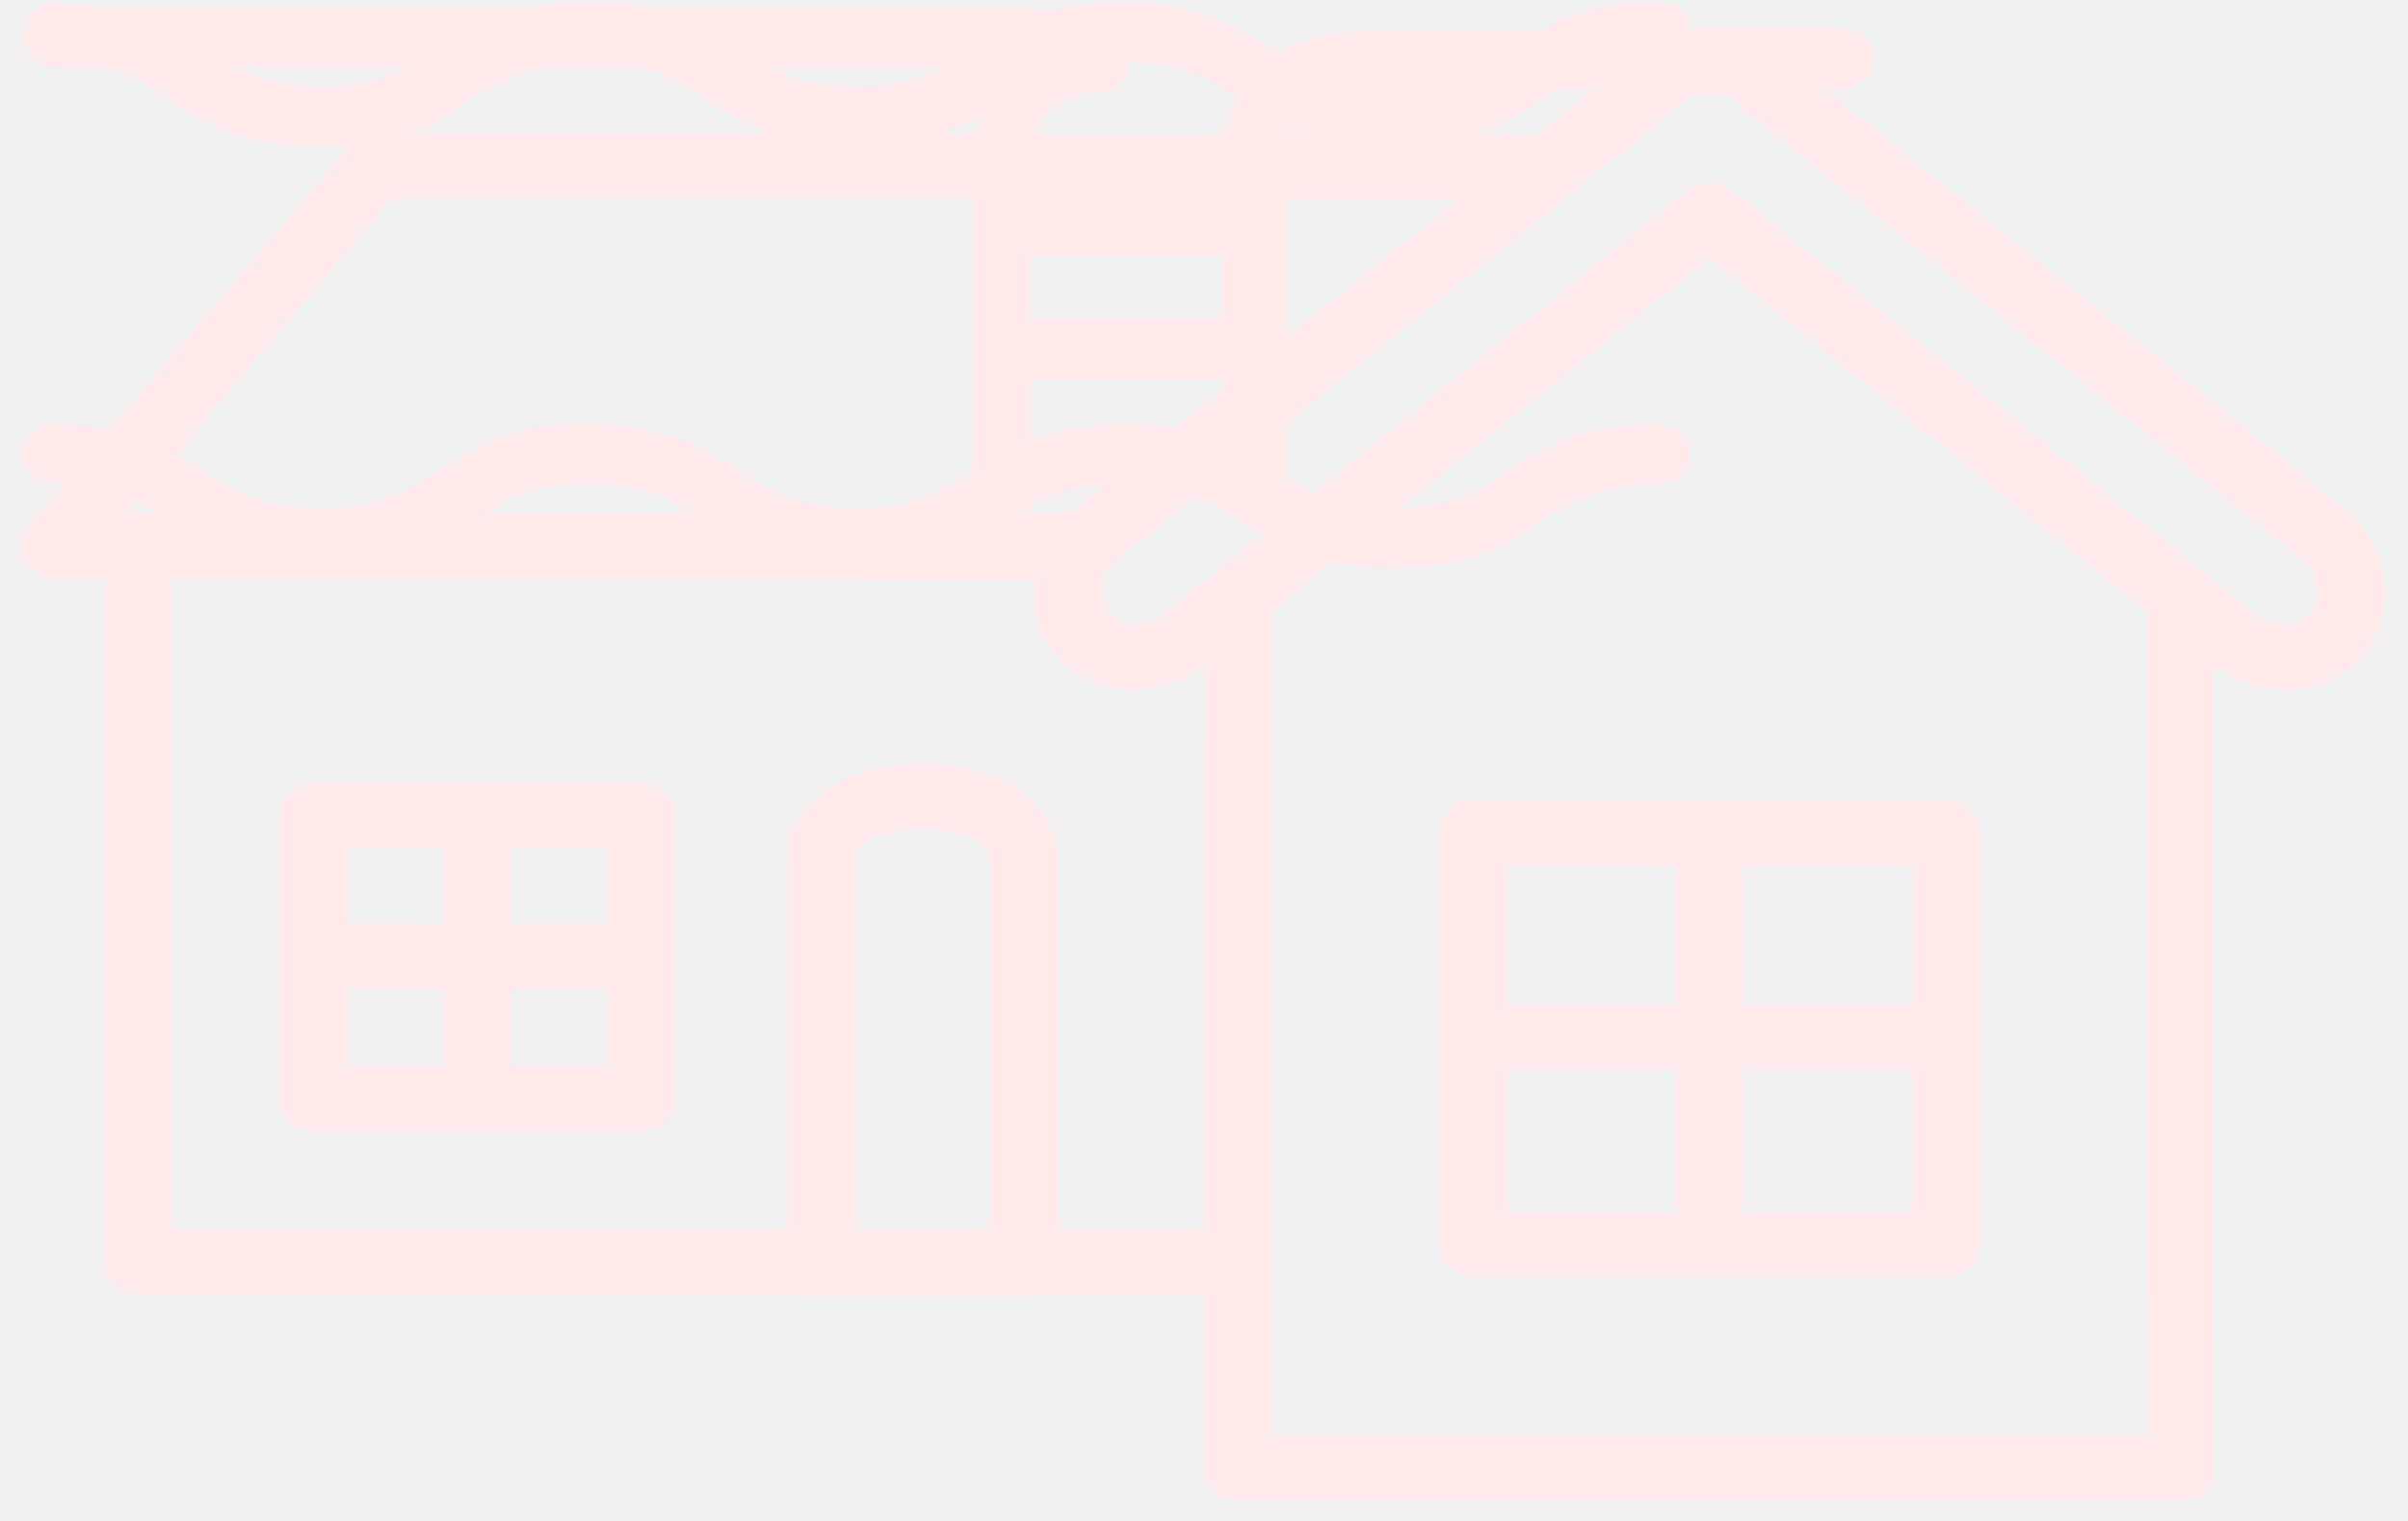
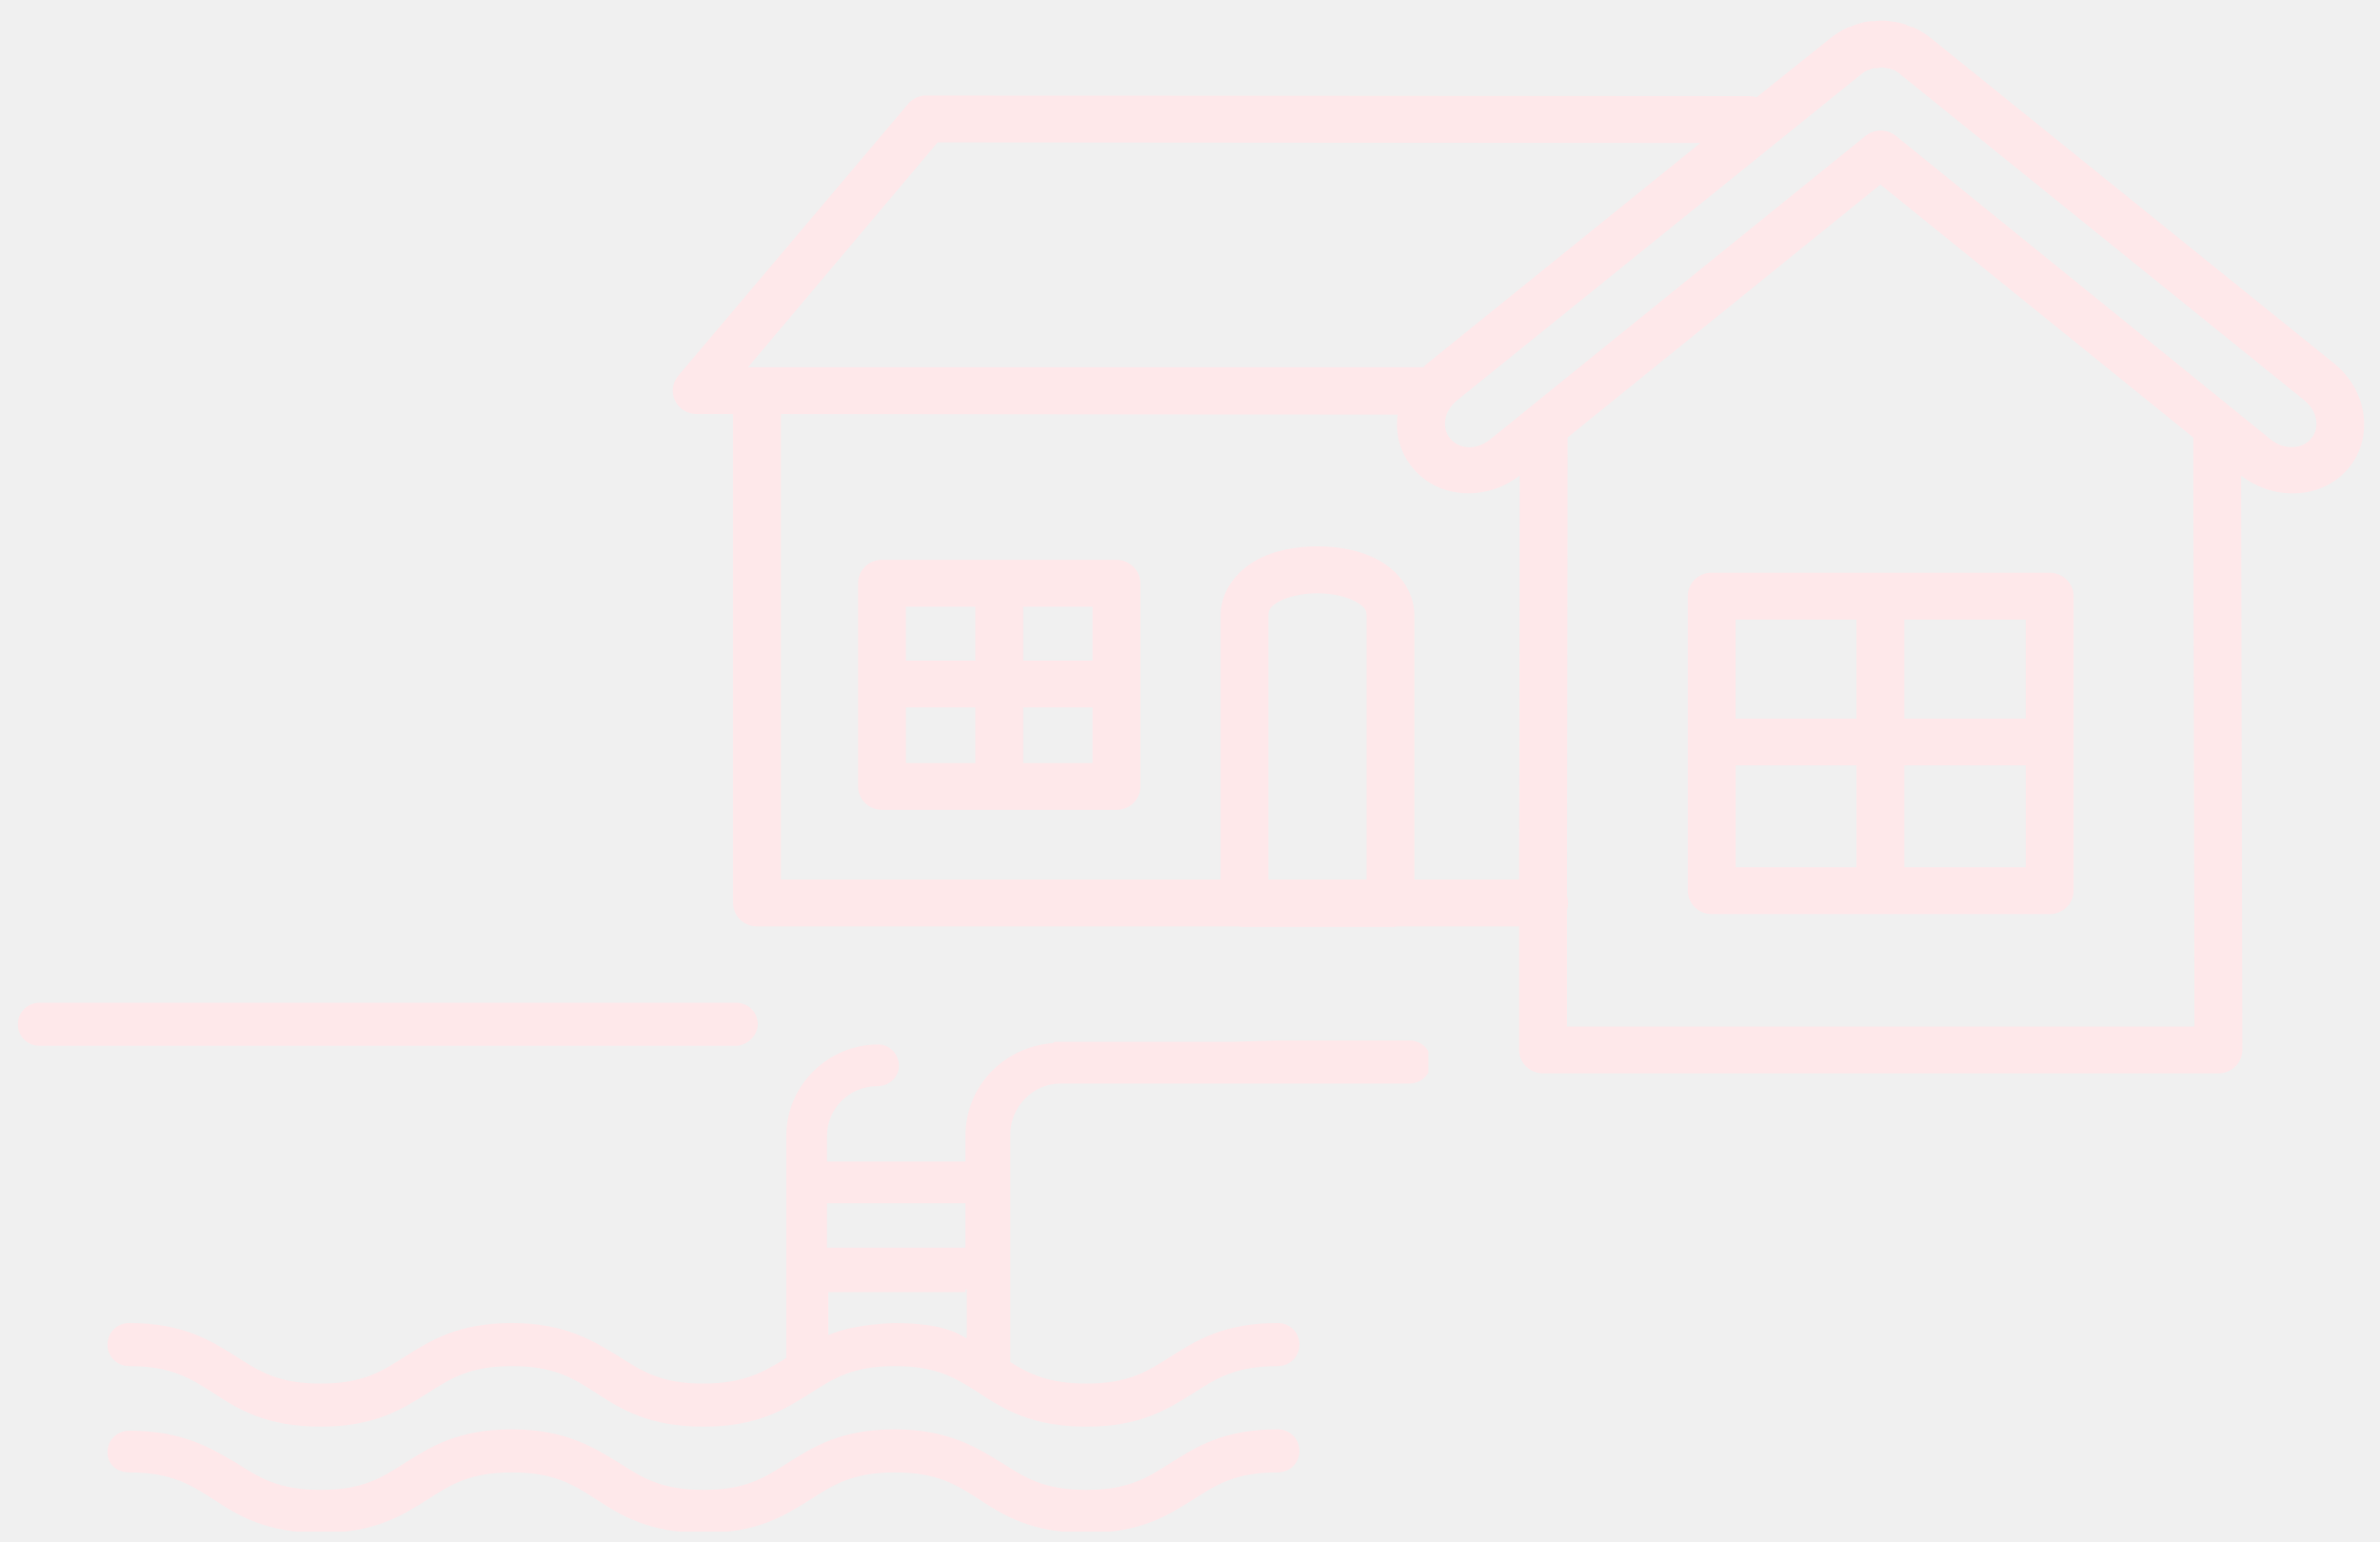
- <svg xmlns="http://www.w3.org/2000/svg" width="76" height="48" viewBox="0 0 76 48" fill="none">
-   <path d="M54.065 0.909C53.881 0.907 53.747 0.931 53.695 0.935C53.698 0.935 53.556 0.919 53.326 0.961C53.129 0.997 53.018 1.045 52.956 1.064C52.947 1.064 52.939 1.064 52.93 1.064C52.869 1.084 52.784 1.118 52.666 1.167C52.656 1.171 52.65 1.162 52.64 1.167V1.193C52.633 1.194 52.631 1.175 52.587 1.193C52.578 1.193 52.569 1.193 52.56 1.193C52.242 1.328 51.961 1.516 51.69 1.736L48.496 4.293C48.403 4.263 48.305 4.246 48.206 4.242L11.865 4.216C11.83 4.214 11.795 4.214 11.759 4.216C11.62 4.231 11.486 4.273 11.364 4.34C11.241 4.406 11.134 4.496 11.047 4.604L0.913 16.591C0.789 16.743 0.711 16.926 0.688 17.119C0.665 17.311 0.699 17.507 0.784 17.682C0.869 17.857 1.003 18.006 1.171 18.11C1.338 18.214 1.532 18.27 1.731 18.271H3.341V39.844C3.341 40.118 3.452 40.381 3.65 40.575C3.848 40.768 4.116 40.877 4.396 40.877H25.615C25.71 40.899 25.808 40.907 25.905 40.903H32.345C32.451 40.91 32.558 40.901 32.662 40.877H38.019V46.329C38.019 46.603 38.13 46.866 38.328 47.059C38.526 47.253 38.795 47.362 39.075 47.362H68.871C69.15 47.362 69.419 47.253 69.617 47.059C69.815 46.866 69.926 46.603 69.926 46.329L69.873 20.984C71.309 22.108 73.438 22.051 74.597 20.674C75.766 19.286 75.427 17.211 73.99 16.049L56.255 1.736C55.984 1.517 55.703 1.329 55.385 1.194C55.367 1.193 55.349 1.193 55.332 1.194C55.314 1.185 55.297 1.176 55.279 1.168C55.27 1.165 55.201 1.154 55.173 1.142C55.128 1.123 55.119 1.097 55.015 1.065C54.832 1.005 54.696 0.984 54.566 0.962C54.558 0.961 54.549 0.961 54.54 0.962C54.404 0.939 54.296 0.92 54.171 0.91C54.153 0.909 54.135 0.909 54.118 0.91C54.1 0.909 54.083 0.909 54.065 0.91L54.065 0.909ZM53.986 2.976C54.015 2.978 54.04 2.973 54.065 2.976C54.107 2.981 54.152 2.994 54.197 3.002C54.28 3.016 54.334 3.021 54.355 3.027C54.364 3.028 54.373 3.028 54.381 3.027C54.36 3.021 54.417 3.046 54.434 3.053C54.451 3.061 54.437 3.059 54.487 3.079C54.505 3.079 54.522 3.079 54.54 3.079C54.582 3.108 54.626 3.134 54.672 3.157C54.755 3.202 54.822 3.267 54.909 3.337L72.644 17.65C73.287 18.17 73.339 18.907 72.961 19.355C72.587 19.8 71.809 19.901 71.166 19.381L54.646 5.998C54.456 5.844 54.218 5.76 53.973 5.76C53.727 5.76 53.489 5.844 53.3 5.998L36.752 19.381C36.104 19.905 35.363 19.806 34.984 19.355C34.606 18.907 34.657 18.17 35.3 17.65L53.035 3.337C53.139 3.253 53.225 3.181 53.326 3.131C53.362 3.115 53.397 3.098 53.431 3.079C53.449 3.079 53.467 3.079 53.484 3.079C53.485 3.079 53.518 3.051 53.59 3.027C53.698 2.994 53.742 2.998 53.722 3.002C53.656 3.014 53.687 3.015 53.854 3.002C53.955 2.993 53.973 2.978 53.986 2.976L53.986 2.976ZM12.366 6.283L46.016 6.309L33.955 16.049C33.897 16.096 33.851 16.154 33.797 16.204H4.397H4.001L12.367 6.283L12.366 6.283ZM53.959 8.143L67.762 19.304C67.762 19.313 67.762 19.321 67.762 19.33L67.815 45.295H40.131V40.153C40.196 39.952 40.196 39.735 40.131 39.533L40.157 19.304L53.96 8.143L53.959 8.143ZM5.451 18.271L32.661 18.297C32.543 19.134 32.763 19.98 33.347 20.673C34.501 22.044 36.614 22.103 38.045 20.983L38.019 38.81H33.4V27.132C33.4 27.123 33.4 27.115 33.4 27.106C33.377 26.038 32.663 25.184 31.843 24.73C31.023 24.275 30.073 24.107 29.125 24.109C28.177 24.109 27.224 24.275 26.406 24.73C25.589 25.184 24.873 26.042 24.849 27.106C24.849 27.115 24.849 27.123 24.849 27.132V38.81H5.451V18.27L5.451 18.271ZM9.806 24.704C9.545 24.73 9.303 24.85 9.127 25.041C8.951 25.232 8.855 25.48 8.856 25.737V34.703C8.856 34.977 8.967 35.239 9.165 35.433C9.363 35.627 9.632 35.736 9.912 35.736H20.257C20.537 35.736 20.805 35.627 21.003 35.433C21.201 35.239 21.313 34.977 21.313 34.703V25.737C21.313 25.463 21.201 25.2 21.003 25.007C20.805 24.813 20.537 24.704 20.257 24.704H9.912C9.876 24.702 9.841 24.702 9.806 24.704ZM46.411 25.272C46.15 25.298 45.908 25.418 45.732 25.609C45.556 25.8 45.46 26.049 45.461 26.306V39.301C45.461 39.575 45.572 39.838 45.77 40.032C45.968 40.226 46.237 40.335 46.517 40.335H61.428C61.708 40.335 61.976 40.226 62.174 40.032C62.372 39.838 62.483 39.575 62.483 39.301V26.306C62.483 26.032 62.372 25.769 62.174 25.575C61.976 25.381 61.708 25.272 61.428 25.272H46.517C46.482 25.27 46.446 25.27 46.411 25.272ZM29.125 26.177C29.771 26.177 30.404 26.326 30.787 26.538C31.161 26.745 31.278 26.869 31.289 27.132V27.158V38.81H26.96V27.158V27.132C26.971 26.883 27.059 26.747 27.436 26.538C27.822 26.323 28.478 26.178 29.125 26.177H29.125ZM10.967 26.771H14.029V29.148H10.967V26.771ZM16.14 26.771H19.201V29.148H16.14V26.771ZM47.572 27.339H52.904V31.706H47.572V27.339ZM55.015 27.339H60.372V31.706H55.015V27.339ZM10.968 31.215H14.029V33.669H10.968V31.215ZM16.14 31.215H19.202V33.669H16.14V31.215ZM47.573 33.772H52.904V38.268H47.573V33.772ZM55.015 33.772H60.373V38.268H55.015V33.772Z" fill="#FEE8EA" />
-   <path d="M33.431 1.197C33.431 0.662 33.011 0.247 32.472 0.247H1.748C1.209 0.247 0.789 0.662 0.789 1.197C0.789 1.731 1.209 2.147 1.748 2.147H32.532C33.011 2.087 33.431 1.672 33.431 1.197Z" fill="#FEE8EA" />
-   <path d="M50.393 0.968H42.547C42.487 0.968 42.487 1.028 42.427 1.028C40.271 1.206 38.594 2.928 38.594 5.125V6.253H32.485V5.125C32.485 3.937 33.444 2.928 34.701 2.928C35.24 2.928 35.66 2.512 35.66 2.037C35.66 1.503 35.24 1.087 34.761 1.087C32.485 1.087 30.689 2.928 30.689 5.125V14.744C30.689 14.804 30.689 14.863 30.689 14.922C29.73 15.516 28.832 16.05 27.035 16.05C25.178 16.05 24.34 15.516 23.322 14.863C22.244 14.21 20.986 13.379 18.59 13.379C16.195 13.379 14.997 14.15 13.859 14.863C12.841 15.516 12.002 16.05 10.145 16.05C8.289 16.05 7.45 15.516 6.432 14.863C5.294 14.15 4.096 13.379 1.7 13.379C1.161 13.379 0.742 13.794 0.742 14.329C0.742 14.863 1.161 15.279 1.7 15.279C3.557 15.279 4.396 15.813 5.414 16.466C6.492 17.179 7.75 17.951 10.145 17.951C12.541 17.951 13.739 17.179 14.877 16.466C15.895 15.813 16.733 15.279 18.59 15.279C20.447 15.279 21.285 15.813 22.303 16.466C23.382 17.179 24.639 17.951 27.035 17.951C29.431 17.951 30.629 17.179 31.767 16.466C32.785 15.813 33.623 15.279 35.48 15.279C37.337 15.279 38.175 15.813 39.193 16.466C40.271 17.179 41.529 17.951 43.925 17.951C46.32 17.951 47.518 17.179 48.656 16.466C49.674 15.813 50.513 15.279 52.37 15.279C52.909 15.279 53.328 14.863 53.328 14.329C53.328 13.794 52.909 13.379 52.37 13.379C49.974 13.379 48.776 14.15 47.638 14.863C46.62 15.516 45.781 16.05 43.925 16.05C42.308 16.05 41.409 15.635 40.571 15.101C40.571 15.041 40.571 14.982 40.571 14.863V5.066C40.571 3.819 41.589 2.809 42.787 2.809H58.179C58.718 2.809 59.137 2.394 59.137 1.859C59.137 1.325 58.718 0.909 58.179 0.909H52.37L50.393 0.968ZM38.594 14.032C37.876 13.557 36.797 13.379 35.42 13.379C34.162 13.438 33.204 13.616 32.545 13.913V11.894H38.654V14.032H38.594ZM38.594 10.053H32.485V12.013H38.594V10.053ZM38.594 10.172H32.485V8.094H38.594V10.172Z" fill="#FEE8EA" />
-   <path d="M1.7 1.97C3.557 1.97 4.396 2.504 5.414 3.157C6.492 3.87 7.75 4.642 10.145 4.642C12.541 4.642 13.739 3.87 14.877 3.157C15.895 2.504 16.733 1.97 18.59 1.97C20.447 1.97 21.285 2.504 22.303 3.157C23.382 3.87 24.639 4.642 27.035 4.642C29.431 4.642 30.629 3.87 31.767 3.157C32.785 2.504 33.623 1.97 35.48 1.97C37.337 1.97 38.175 2.504 39.193 3.157C40.271 3.87 41.529 4.642 43.925 4.642C46.32 4.642 47.518 3.87 48.656 3.157C49.674 2.504 50.513 1.97 52.37 1.97C52.909 1.97 53.328 1.554 53.328 1.019C53.328 0.485 52.909 0.069 52.37 0.069C49.974 0.069 48.776 0.841 47.638 1.554C46.62 2.207 45.781 2.741 43.925 2.741C42.068 2.741 41.23 2.207 40.211 1.554C39.133 0.901 37.876 0.069 35.48 0.069C33.084 0.069 31.886 0.841 30.748 1.554C29.73 2.207 28.892 2.741 27.035 2.741C25.178 2.741 24.34 2.207 23.322 1.554C22.244 0.901 20.986 0.069 18.59 0.069C16.195 0.069 14.997 0.841 13.859 1.554C12.841 2.207 12.002 2.741 10.145 2.741C8.289 2.741 7.45 2.207 6.432 1.554C5.294 0.901 4.096 0.129 1.7 0.129C1.161 0.129 0.742 0.544 0.742 1.079C0.742 1.613 1.161 1.97 1.7 1.97Z" fill="#FEE8EA" />
+ <svg xmlns="http://www.w3.org/2000/svg" width="105" height="68" viewBox="0 0 105 68" fill="none">
+   <path d="M83.065 0.909C82.881 0.907 82.747 0.931 82.695 0.935C82.698 0.935 82.555 0.919 82.326 0.961C82.129 0.997 82.018 1.045 81.956 1.064C81.948 1.064 81.939 1.064 81.93 1.064C81.869 1.084 81.784 1.118 81.666 1.167C81.656 1.171 81.65 1.162 81.64 1.167V1.193C81.633 1.194 81.631 1.175 81.587 1.193C81.578 1.193 81.569 1.193 81.561 1.193C81.242 1.328 80.961 1.516 80.69 1.736L77.496 4.293C77.403 4.263 77.305 4.246 77.206 4.242L40.865 4.216C40.83 4.214 40.795 4.214 40.76 4.216C40.62 4.231 40.486 4.273 40.364 4.34C40.241 4.406 40.134 4.496 40.047 4.604L29.913 16.591C29.789 16.743 29.711 16.926 29.688 17.119C29.665 17.311 29.699 17.507 29.784 17.682C29.869 17.857 30.003 18.006 30.171 18.11C30.338 18.214 30.532 18.27 30.731 18.271H32.341V39.844C32.341 40.118 32.452 40.381 32.65 40.575C32.848 40.768 33.116 40.877 33.396 40.877H54.615C54.71 40.899 54.808 40.907 54.905 40.903H61.345C61.451 40.91 61.558 40.901 61.662 40.877H67.019V46.329C67.019 46.603 67.13 46.866 67.328 47.059C67.526 47.253 67.795 47.362 68.075 47.362H97.871C98.15 47.362 98.419 47.253 98.617 47.059C98.815 46.866 98.926 46.603 98.926 46.329L98.873 20.984C100.309 22.108 102.438 22.051 103.598 20.674C104.766 19.286 104.426 17.211 102.991 16.049L85.255 1.736C84.984 1.517 84.703 1.329 84.385 1.194C84.367 1.193 84.349 1.193 84.332 1.194C84.314 1.185 84.297 1.176 84.279 1.168C84.27 1.165 84.201 1.154 84.173 1.142C84.128 1.123 84.119 1.097 84.015 1.065C83.832 1.005 83.696 0.984 83.566 0.962C83.558 0.961 83.549 0.961 83.54 0.962C83.404 0.939 83.296 0.92 83.171 0.91C83.153 0.909 83.135 0.909 83.118 0.91C83.1 0.909 83.083 0.909 83.065 0.91L83.065 0.909ZM82.986 2.976C83.015 2.978 83.04 2.973 83.065 2.976C83.107 2.981 83.152 2.994 83.197 3.002C83.28 3.016 83.335 3.021 83.355 3.027C83.364 3.028 83.373 3.028 83.381 3.027C83.36 3.021 83.417 3.046 83.434 3.053C83.451 3.061 83.437 3.059 83.487 3.079C83.504 3.079 83.522 3.079 83.54 3.079C83.582 3.108 83.626 3.134 83.672 3.157C83.755 3.202 83.822 3.267 83.909 3.337L101.644 17.65C102.288 18.17 102.339 18.907 101.961 19.355C101.587 19.8 100.809 19.901 100.166 19.381L83.646 5.998C83.456 5.844 83.218 5.76 82.973 5.76C82.727 5.76 82.489 5.844 82.3 5.998L65.752 19.381C65.104 19.905 64.363 19.806 63.984 19.355C63.606 18.907 63.657 18.17 64.3 17.65L82.035 3.337C82.139 3.253 82.225 3.181 82.326 3.131C82.362 3.115 82.397 3.098 82.431 3.079C82.449 3.079 82.467 3.079 82.484 3.079C82.485 3.079 82.518 3.051 82.59 3.027C82.698 2.994 82.742 2.998 82.722 3.002C82.656 3.014 82.687 3.015 82.854 3.002C82.955 2.993 82.973 2.978 82.986 2.976L82.986 2.976ZM41.366 6.283L75.016 6.309L62.955 16.049C62.897 16.096 62.851 16.154 62.797 16.204H33.397H33.001L41.367 6.283L41.366 6.283ZM82.959 8.143L96.762 19.304C96.762 19.313 96.762 19.321 96.762 19.33L96.815 45.295H69.131V40.153C69.195 39.952 69.195 39.735 69.131 39.533L69.157 19.304L82.96 8.143L82.959 8.143ZM34.451 18.271L61.661 18.297C61.543 19.134 61.763 19.98 62.347 20.673C63.501 22.044 65.614 22.103 67.045 20.983L67.019 38.81H62.4V27.132C62.4 27.123 62.4 27.115 62.4 27.106C62.377 26.038 61.663 25.184 60.843 24.73C60.023 24.275 59.073 24.107 58.125 24.109C57.177 24.109 56.224 24.275 55.406 24.73C54.589 25.184 53.873 26.042 53.849 27.106C53.849 27.115 53.849 27.123 53.849 27.132V38.81H34.451V18.27L34.451 18.271ZM38.806 24.704C38.545 24.73 38.303 24.85 38.127 25.041C37.951 25.232 37.855 25.48 37.856 25.737V34.703C37.856 34.977 37.967 35.239 38.165 35.433C38.363 35.627 38.632 35.736 38.911 35.736H49.257C49.537 35.736 49.805 35.627 50.003 35.433C50.201 35.239 50.313 34.977 50.313 34.703V25.737C50.313 25.463 50.201 25.2 50.003 25.007C49.805 24.813 49.537 24.704 49.257 24.704H38.911C38.876 24.702 38.841 24.702 38.806 24.704ZM75.411 25.272C75.15 25.298 74.908 25.418 74.732 25.609C74.556 25.8 74.46 26.049 74.461 26.306V39.301C74.461 39.575 74.572 39.838 74.77 40.032C74.968 40.226 75.237 40.335 75.517 40.335H90.428C90.708 40.335 90.976 40.226 91.174 40.032C91.372 39.838 91.483 39.575 91.483 39.301V26.306C91.483 26.032 91.372 25.769 91.174 25.575C90.976 25.381 90.708 25.272 90.428 25.272H75.517C75.482 25.27 75.446 25.27 75.411 25.272ZM58.124 26.177C58.772 26.177 59.404 26.326 59.787 26.538C60.161 26.745 60.278 26.869 60.289 27.132V27.158V38.81H55.96V27.158V27.132C55.971 26.883 56.059 26.747 56.435 26.538C56.822 26.323 57.478 26.178 58.124 26.177H58.124ZM39.967 26.771H43.029V29.148H39.967V26.771ZM45.14 26.771H48.201V29.148H45.14V26.771ZM76.572 27.339H81.903V31.706H76.572V27.339ZM84.015 27.339H89.372V31.706H84.015V27.339ZM39.968 31.215H43.029V33.669H39.968V31.215ZM45.14 31.215H48.202V33.669H45.14V31.215ZM76.573 33.772H81.904V38.268H76.573V33.772ZM84.015 33.772H89.373V38.268H84.015V33.772Z" fill="#FEE8EA" />
+   <g clip-path="url(#clip0)">
+     <path d="M54.393 45.968H46.547C46.487 45.968 46.487 46.028 46.427 46.028C44.271 46.206 42.594 47.928 42.594 50.125V51.253H36.485V50.125C36.485 48.937 37.444 47.928 38.701 47.928C39.24 47.928 39.66 47.512 39.66 47.037C39.66 46.503 39.24 46.087 38.761 46.087C36.485 46.087 34.688 47.928 34.688 50.125V59.744C34.688 59.804 34.688 59.863 34.688 59.922C33.73 60.516 32.832 61.05 31.035 61.05C29.178 61.05 28.34 60.516 27.322 59.863C26.244 59.21 24.986 58.379 22.59 58.379C20.195 58.379 18.997 59.15 17.859 59.863C16.84 60.516 16.002 61.05 14.145 61.05C12.289 61.05 11.45 60.516 10.432 59.863C9.294 59.15 8.096 58.379 5.7 58.379C5.161 58.379 4.742 58.794 4.742 59.328C4.742 59.863 5.161 60.279 5.7 60.279C7.557 60.279 8.396 60.813 9.414 61.466C10.492 62.179 11.75 62.951 14.145 62.951C16.541 62.951 17.739 62.179 18.877 61.466C19.895 60.813 20.733 60.279 22.59 60.279C24.447 60.279 25.285 60.813 26.303 61.466C27.382 62.179 28.639 62.951 31.035 62.951C33.431 62.951 34.629 62.179 35.767 61.466C36.785 60.813 37.623 60.279 39.48 60.279C41.337 60.279 42.175 60.813 43.193 61.466C44.271 62.179 45.529 62.951 47.925 62.951C50.32 62.951 51.518 62.179 52.656 61.466C53.674 60.813 54.513 60.279 56.37 60.279C56.909 60.279 57.328 59.863 57.328 59.328C57.328 58.794 56.909 58.379 56.37 58.379C53.974 58.379 52.776 59.15 51.638 59.863C50.62 60.516 49.781 61.05 47.925 61.05C46.308 61.05 45.409 60.635 44.571 60.1C44.571 60.041 44.571 59.982 44.571 59.863V50.066C44.571 48.819 45.589 47.809 46.787 47.809H62.179C62.718 47.809 63.137 47.394 63.137 46.859C63.137 46.325 62.718 45.909 62.179 45.909H56.37L54.393 45.968ZM42.594 59.032C41.876 58.557 40.797 58.379 39.42 58.379C38.162 58.438 37.204 58.616 36.545 58.913V56.894H42.654V59.032H42.594ZM42.594 55.053H36.485V57.013H42.594V55.053ZM42.594 55.172H36.485V53.094H42.594V55.172Z" fill="#FEE8EA" />
+     <path d="M5.7 64.969C7.557 64.969 8.396 65.504 9.414 66.157C10.492 66.87 11.75 67.641 14.145 67.641C16.541 67.641 17.739 66.87 18.877 66.157C19.895 65.504 20.733 64.969 22.59 64.969C24.447 64.969 25.285 65.504 26.303 66.157C27.382 66.87 28.639 67.641 31.035 67.641C33.431 67.641 34.629 66.87 35.767 66.157C36.785 65.504 37.623 64.969 39.48 64.969C41.337 64.969 42.175 65.504 43.193 66.157C44.271 66.87 45.529 67.641 47.925 67.641C50.32 67.641 51.518 66.87 52.656 66.157C53.674 65.504 54.513 64.969 56.37 64.969C56.909 64.969 57.328 64.554 57.328 64.019C57.328 63.485 56.909 63.069 56.37 63.069C53.974 63.069 52.776 63.841 51.638 64.554C50.62 65.207 49.781 65.741 47.925 65.741C46.068 65.741 45.23 65.207 44.211 64.554C43.133 63.901 41.876 63.069 39.48 63.069C37.084 63.069 35.886 63.841 34.748 64.554C33.73 65.207 32.892 65.741 31.035 65.741C29.178 65.741 28.34 65.207 27.322 64.554C26.244 63.901 24.986 63.069 22.59 63.069C20.195 63.069 18.997 63.841 17.859 64.554C16.84 65.207 16.002 65.741 14.145 65.741C12.289 65.741 11.45 65.207 10.432 64.554C9.294 63.901 8.096 63.129 5.7 63.129C5.161 63.129 4.742 63.544 4.742 64.079C4.742 64.613 5.161 64.969 5.7 64.969Z" fill="#FEE8EA" />
+     <path d="M33.431 45.197C33.431 44.662 33.011 44.246 32.472 44.246H1.748C1.209 44.246 0.789 44.662 0.789 45.197C0.789 45.731 1.209 46.147 1.748 46.147H32.532C33.011 46.087 33.431 45.672 33.431 45.197Z" fill="#FEE8EA" />
+   </g>
+   <defs>
+     <clipPath id="clip0">
+       <rect width="62.228" height="23.336" fill="white" transform="translate(0.789307 44.2465)" />
+     </clipPath>
+   </defs>
</svg>
